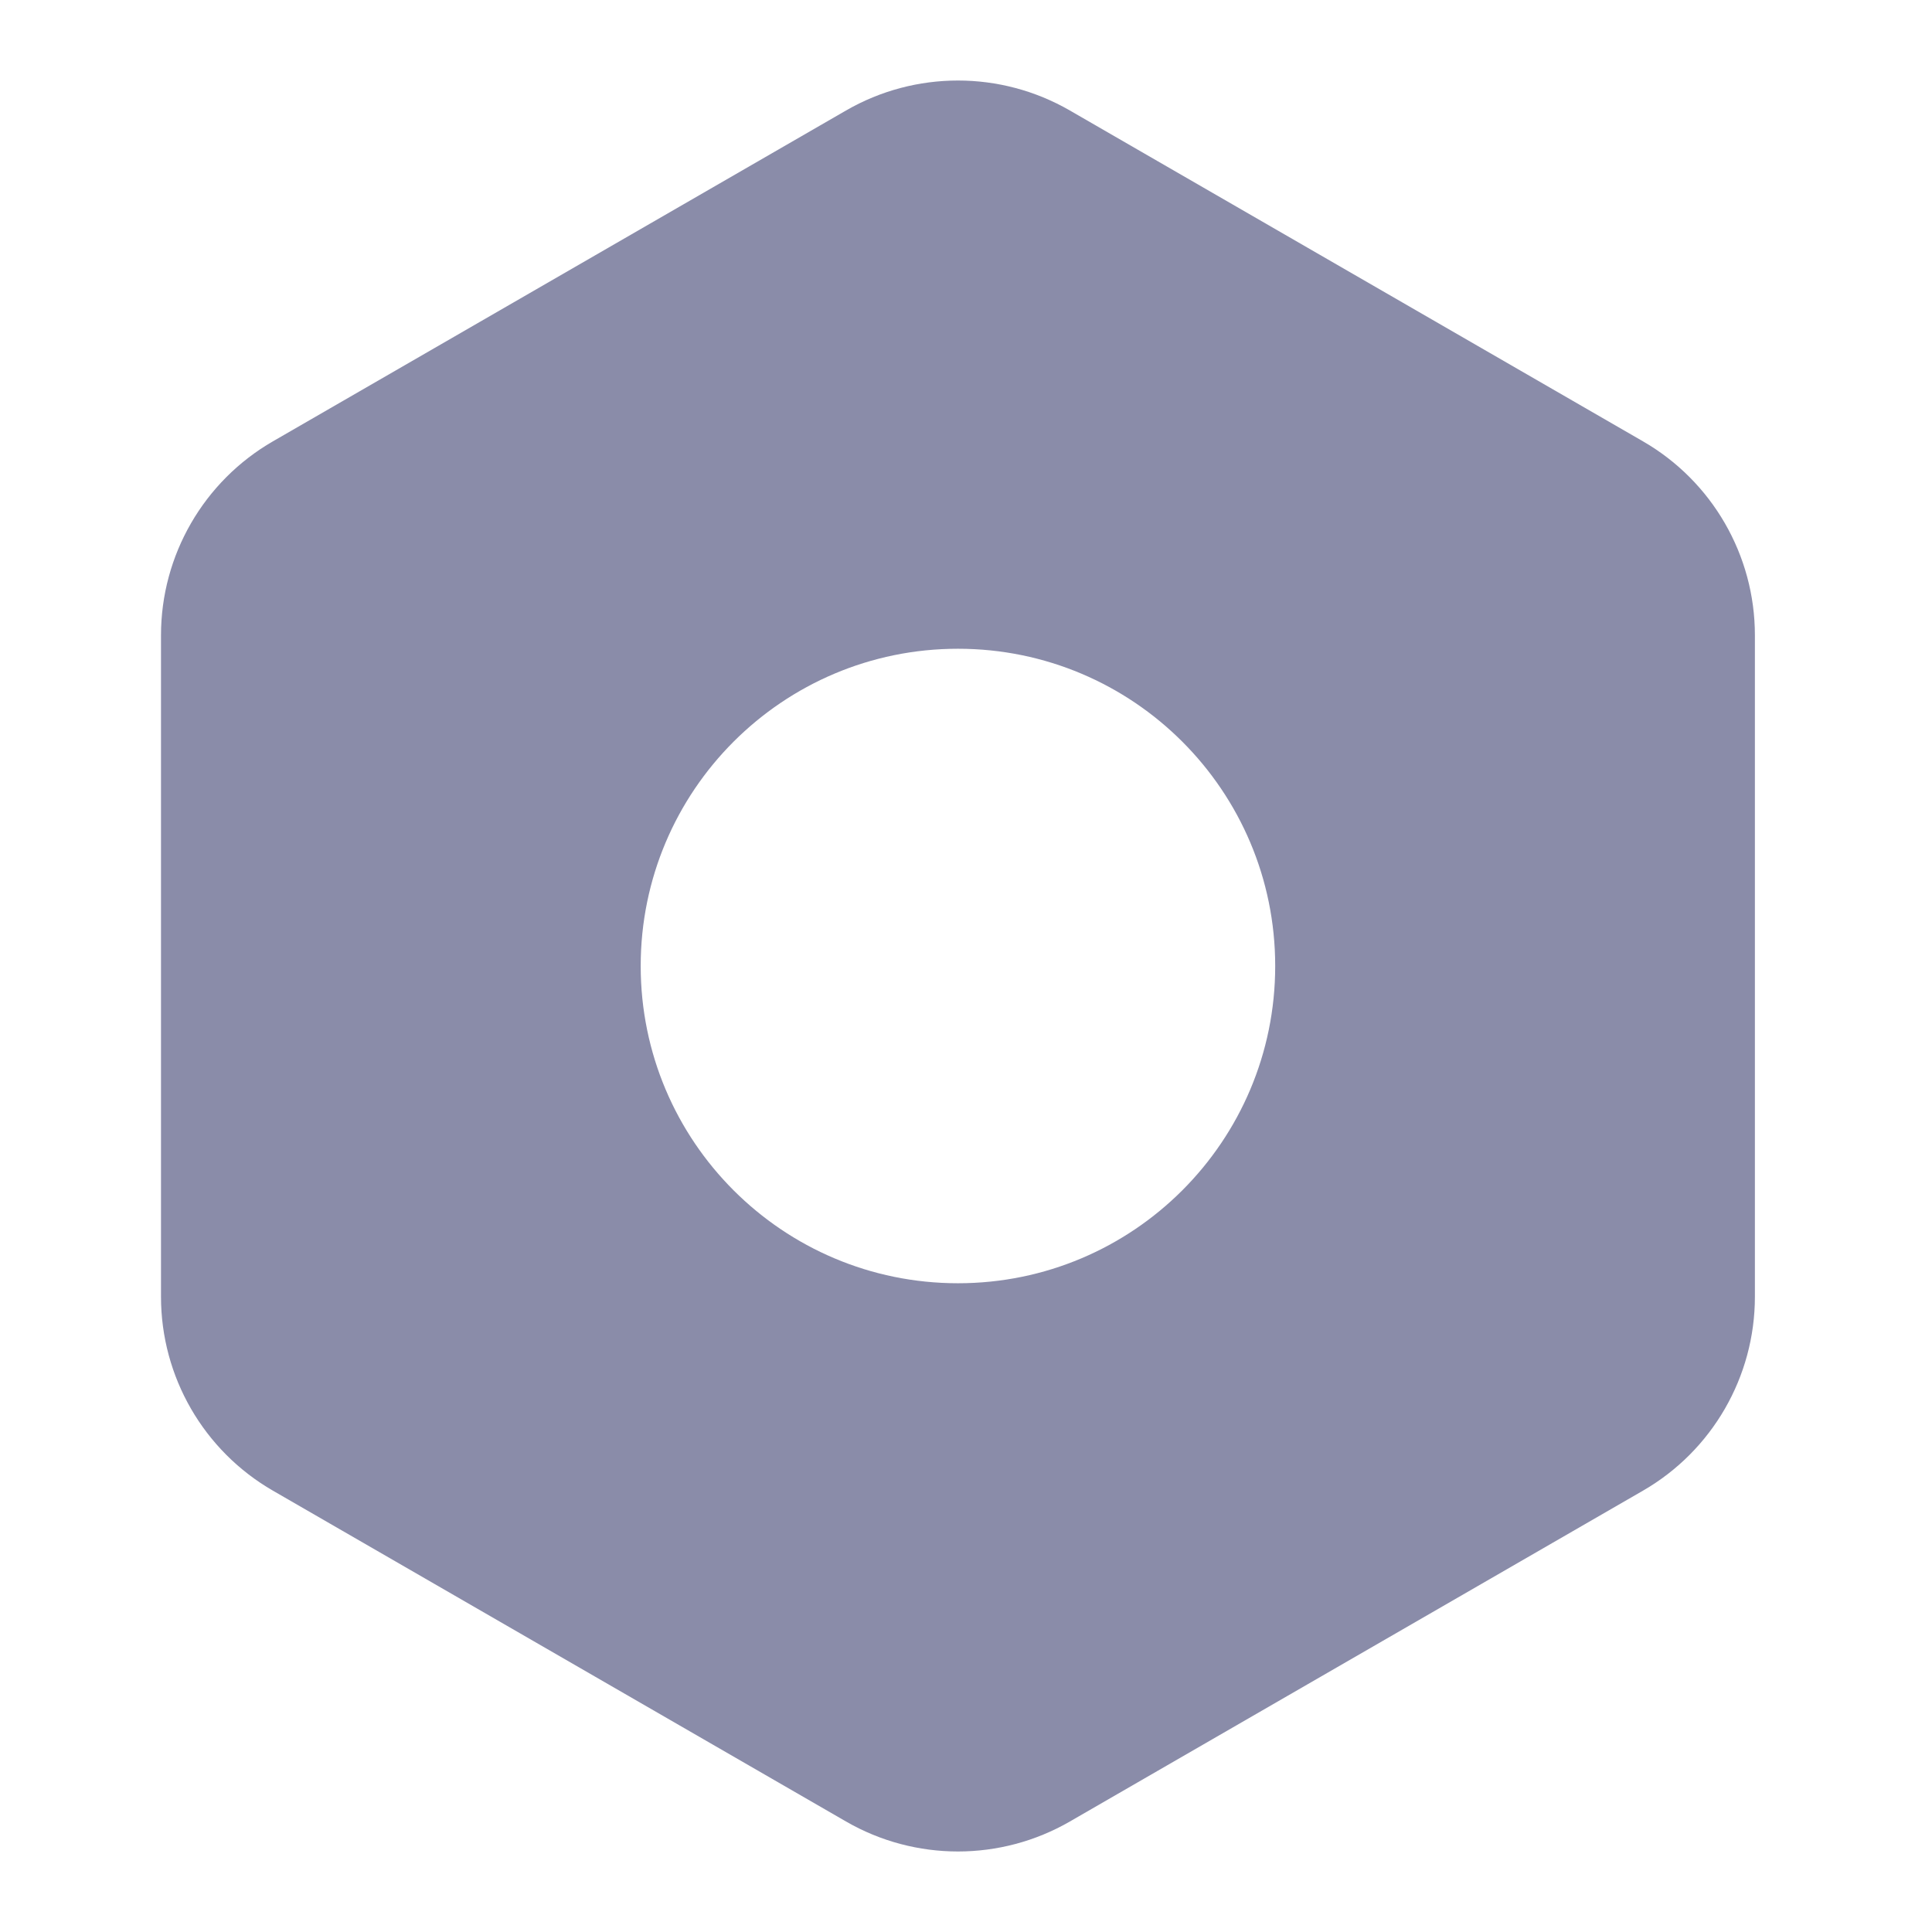
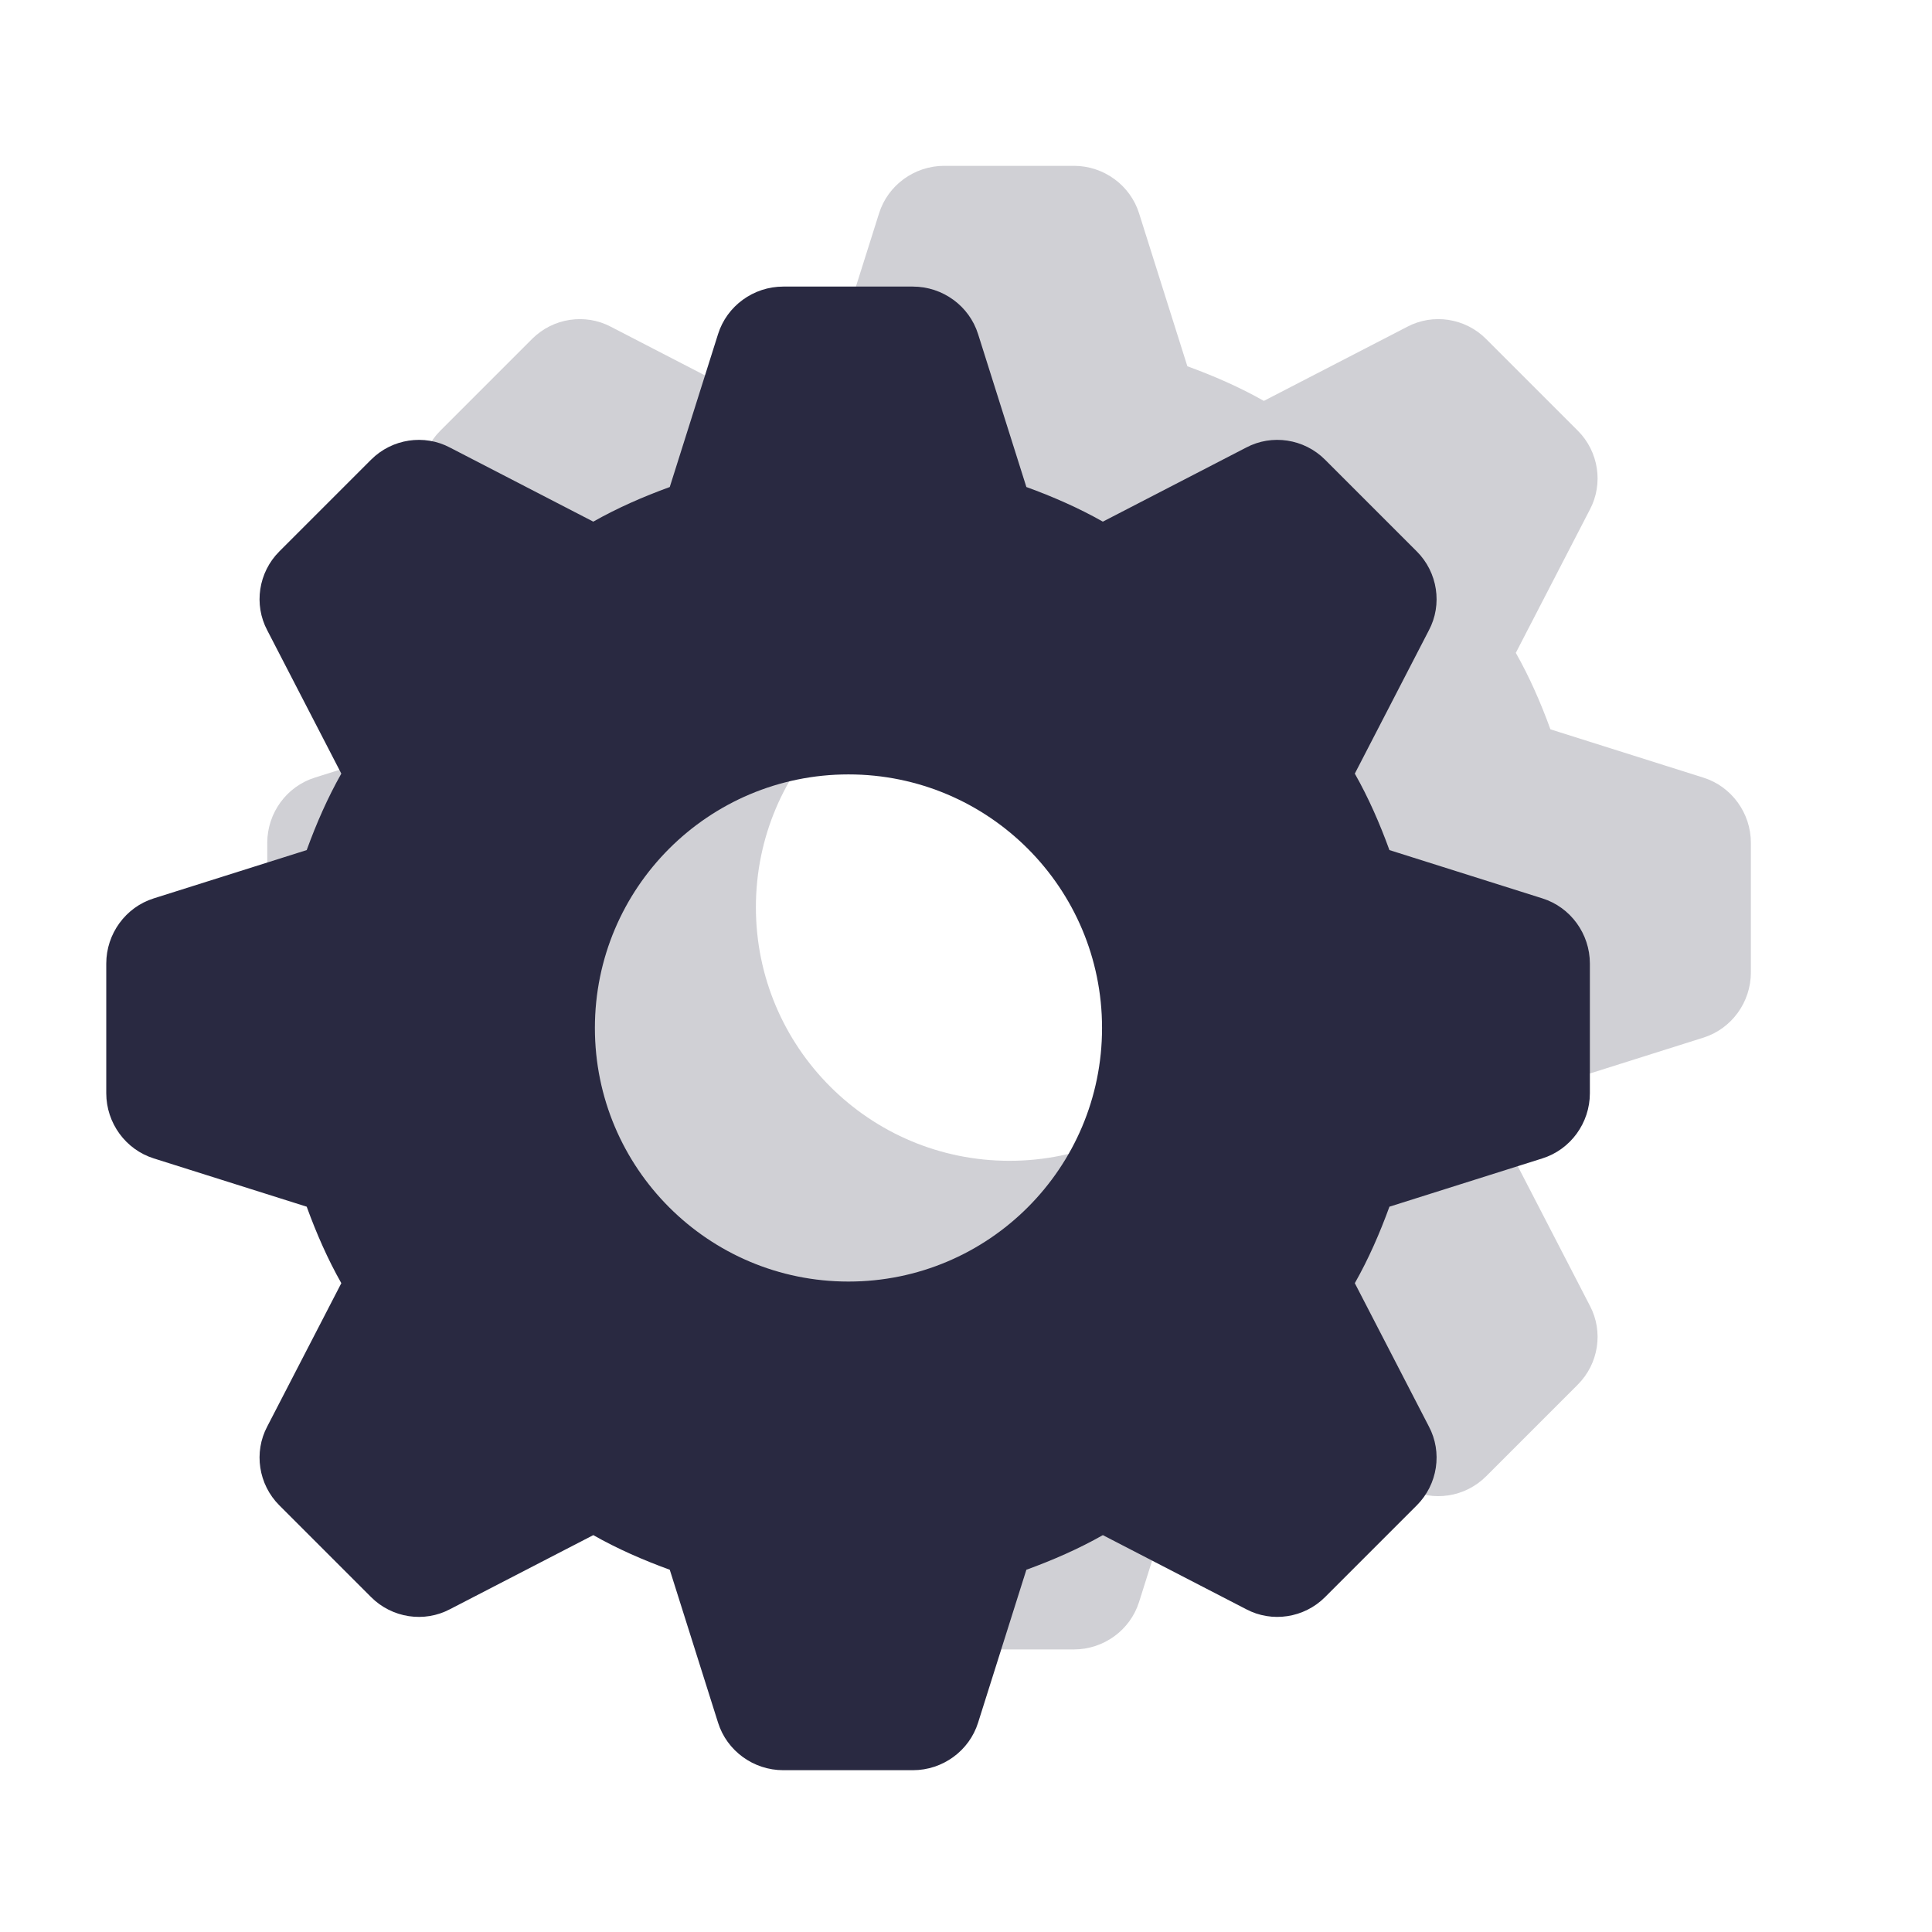
<svg xmlns="http://www.w3.org/2000/svg" width="24" height="24" viewBox="0 0 24 24" fill="none">
-   <path fill-rule="evenodd" clip-rule="evenodd" d="M20.409 5.482L13.291 1.373C12.431 0.876 11.369 0.876 10.509 1.373L3.391 5.482C2.531 5.978 2 6.897 2 7.891V16.109C2 17.104 2.531 18.022 3.391 18.518L10.509 22.627C11.369 23.124 12.431 23.124 13.291 22.627L20.409 18.518C21.269 18.022 21.8 17.103 21.8 16.109V7.891C21.8 6.897 21.269 5.978 20.409 5.482ZM7.959 12C7.959 14.177 9.723 15.941 11.9 15.941C14.077 15.941 15.841 14.177 15.841 12C15.841 9.823 14.077 8.059 11.9 8.059C9.723 8.059 7.959 9.823 7.959 12Z" fill="#8A8CA9" />
+   <path transform="translate(2 0)" fill-rule="evenodd" clip-rule="evenodd" d="M12.15 2.65L12.75 4.55C13.08 4.67 13.4 4.81 13.7 4.98L15.48 4.06C15.8 3.89 16.2 3.95 16.46 4.21L17.6 5.35C17.86 5.61 17.92 6.01 17.75 6.33L16.83 8.11C17 8.41 17.14 8.73 17.26 9.06L19.16 9.66C19.51 9.77 19.75 10.1 19.75 10.47V12.08C19.75 12.45 19.51 12.78 19.16 12.89L17.26 13.49C17.14 13.82 17 14.14 16.83 14.44L17.75 16.22C17.92 16.54 17.86 16.94 17.6 17.2L16.46 18.34C16.2 18.6 15.8 18.66 15.48 18.49L13.7 17.57C13.4 17.74 13.08 17.88 12.75 18L12.15 19.9C12.04 20.25 11.71 20.49 11.34 20.49H9.73C9.36 20.49 9.03 20.25 8.92 19.9L8.32 18C7.99 17.88 7.67 17.74 7.37 17.57L5.59 18.49C5.27 18.66 4.87 18.6 4.61 18.34L3.47 17.2C3.21 16.94 3.15 16.54 3.32 16.22L4.24 14.44C4.07 14.14 3.93 13.82 3.81 13.49L1.91 12.89C1.56 12.78 1.32 12.45 1.32 12.08V10.47C1.32 10.1 1.56 9.77 1.91 9.66L3.81 9.06C3.93 8.73 4.07 8.41 4.24 8.11L3.32 6.33C3.15 6.01 3.21 5.61 3.47 5.35L4.61 4.21C4.87 3.95 5.27 3.89 5.59 4.06L7.37 4.98C7.67 4.81 7.99 4.67 8.32 4.55L8.92 2.65C9.03 2.3 9.36 2.06 9.73 2.06H11.34C11.71 2.06 12.04 2.3 12.15 2.65ZM10.54 14.42C12.28 14.42 13.69 13.01 13.69 11.27C13.69 9.53 12.28 8.12 10.54 8.12C8.8 8.12 7.39 9.53 7.39 11.27C7.39 13.01 8.8 14.42 10.54 14.42Z" fill="#292941" fill-opacity="0.22" />
+   <path transform="translate(0 1.5)" fill-rule="evenodd" clip-rule="evenodd" d="M12.15 2.65L12.75 4.55C13.08 4.67 13.4 4.81 13.7 4.98L15.48 4.06C15.8 3.89 16.2 3.95 16.46 4.21L17.6 5.35C17.86 5.61 17.92 6.01 17.75 6.33L16.83 8.11C17 8.41 17.14 8.73 17.26 9.06L19.16 9.66C19.51 9.77 19.75 10.1 19.75 10.47V12.08C19.75 12.45 19.51 12.78 19.16 12.89L17.26 13.49C17.14 13.82 17 14.14 16.83 14.44L17.75 16.22C17.92 16.54 17.86 16.94 17.6 17.2L16.46 18.34C16.2 18.6 15.8 18.66 15.48 18.49L13.7 17.57C13.4 17.74 13.08 17.88 12.75 18L12.15 19.9C12.04 20.25 11.71 20.49 11.34 20.49H9.73C9.36 20.49 9.03 20.25 8.92 19.9L8.32 18C7.99 17.88 7.67 17.74 7.37 17.57L5.59 18.49C5.27 18.66 4.87 18.6 4.61 18.34L3.47 17.2C3.21 16.94 3.15 16.54 3.32 16.22L4.24 14.44C4.07 14.14 3.93 13.82 3.81 13.49L1.91 12.89C1.56 12.78 1.32 12.45 1.32 12.08V10.47C1.32 10.1 1.56 9.77 1.91 9.66L3.81 9.06C3.93 8.73 4.07 8.41 4.24 8.11L3.32 6.33C3.15 6.01 3.21 5.61 3.47 5.35L4.61 4.21C4.87 3.95 5.27 3.89 5.59 4.06L7.37 4.98C7.67 4.81 7.99 4.67 8.32 4.55L8.92 2.65C9.03 2.3 9.36 2.06 9.73 2.06H11.34C11.71 2.06 12.04 2.3 12.15 2.65ZM10.54 14.42C12.28 14.42 13.69 13.01 13.69 11.27C13.69 9.53 12.28 8.12 10.54 8.12C8.8 8.12 7.39 9.53 7.39 11.27C7.39 13.01 8.8 14.42 10.54 14.42Z" fill="#292941" />
</svg>
